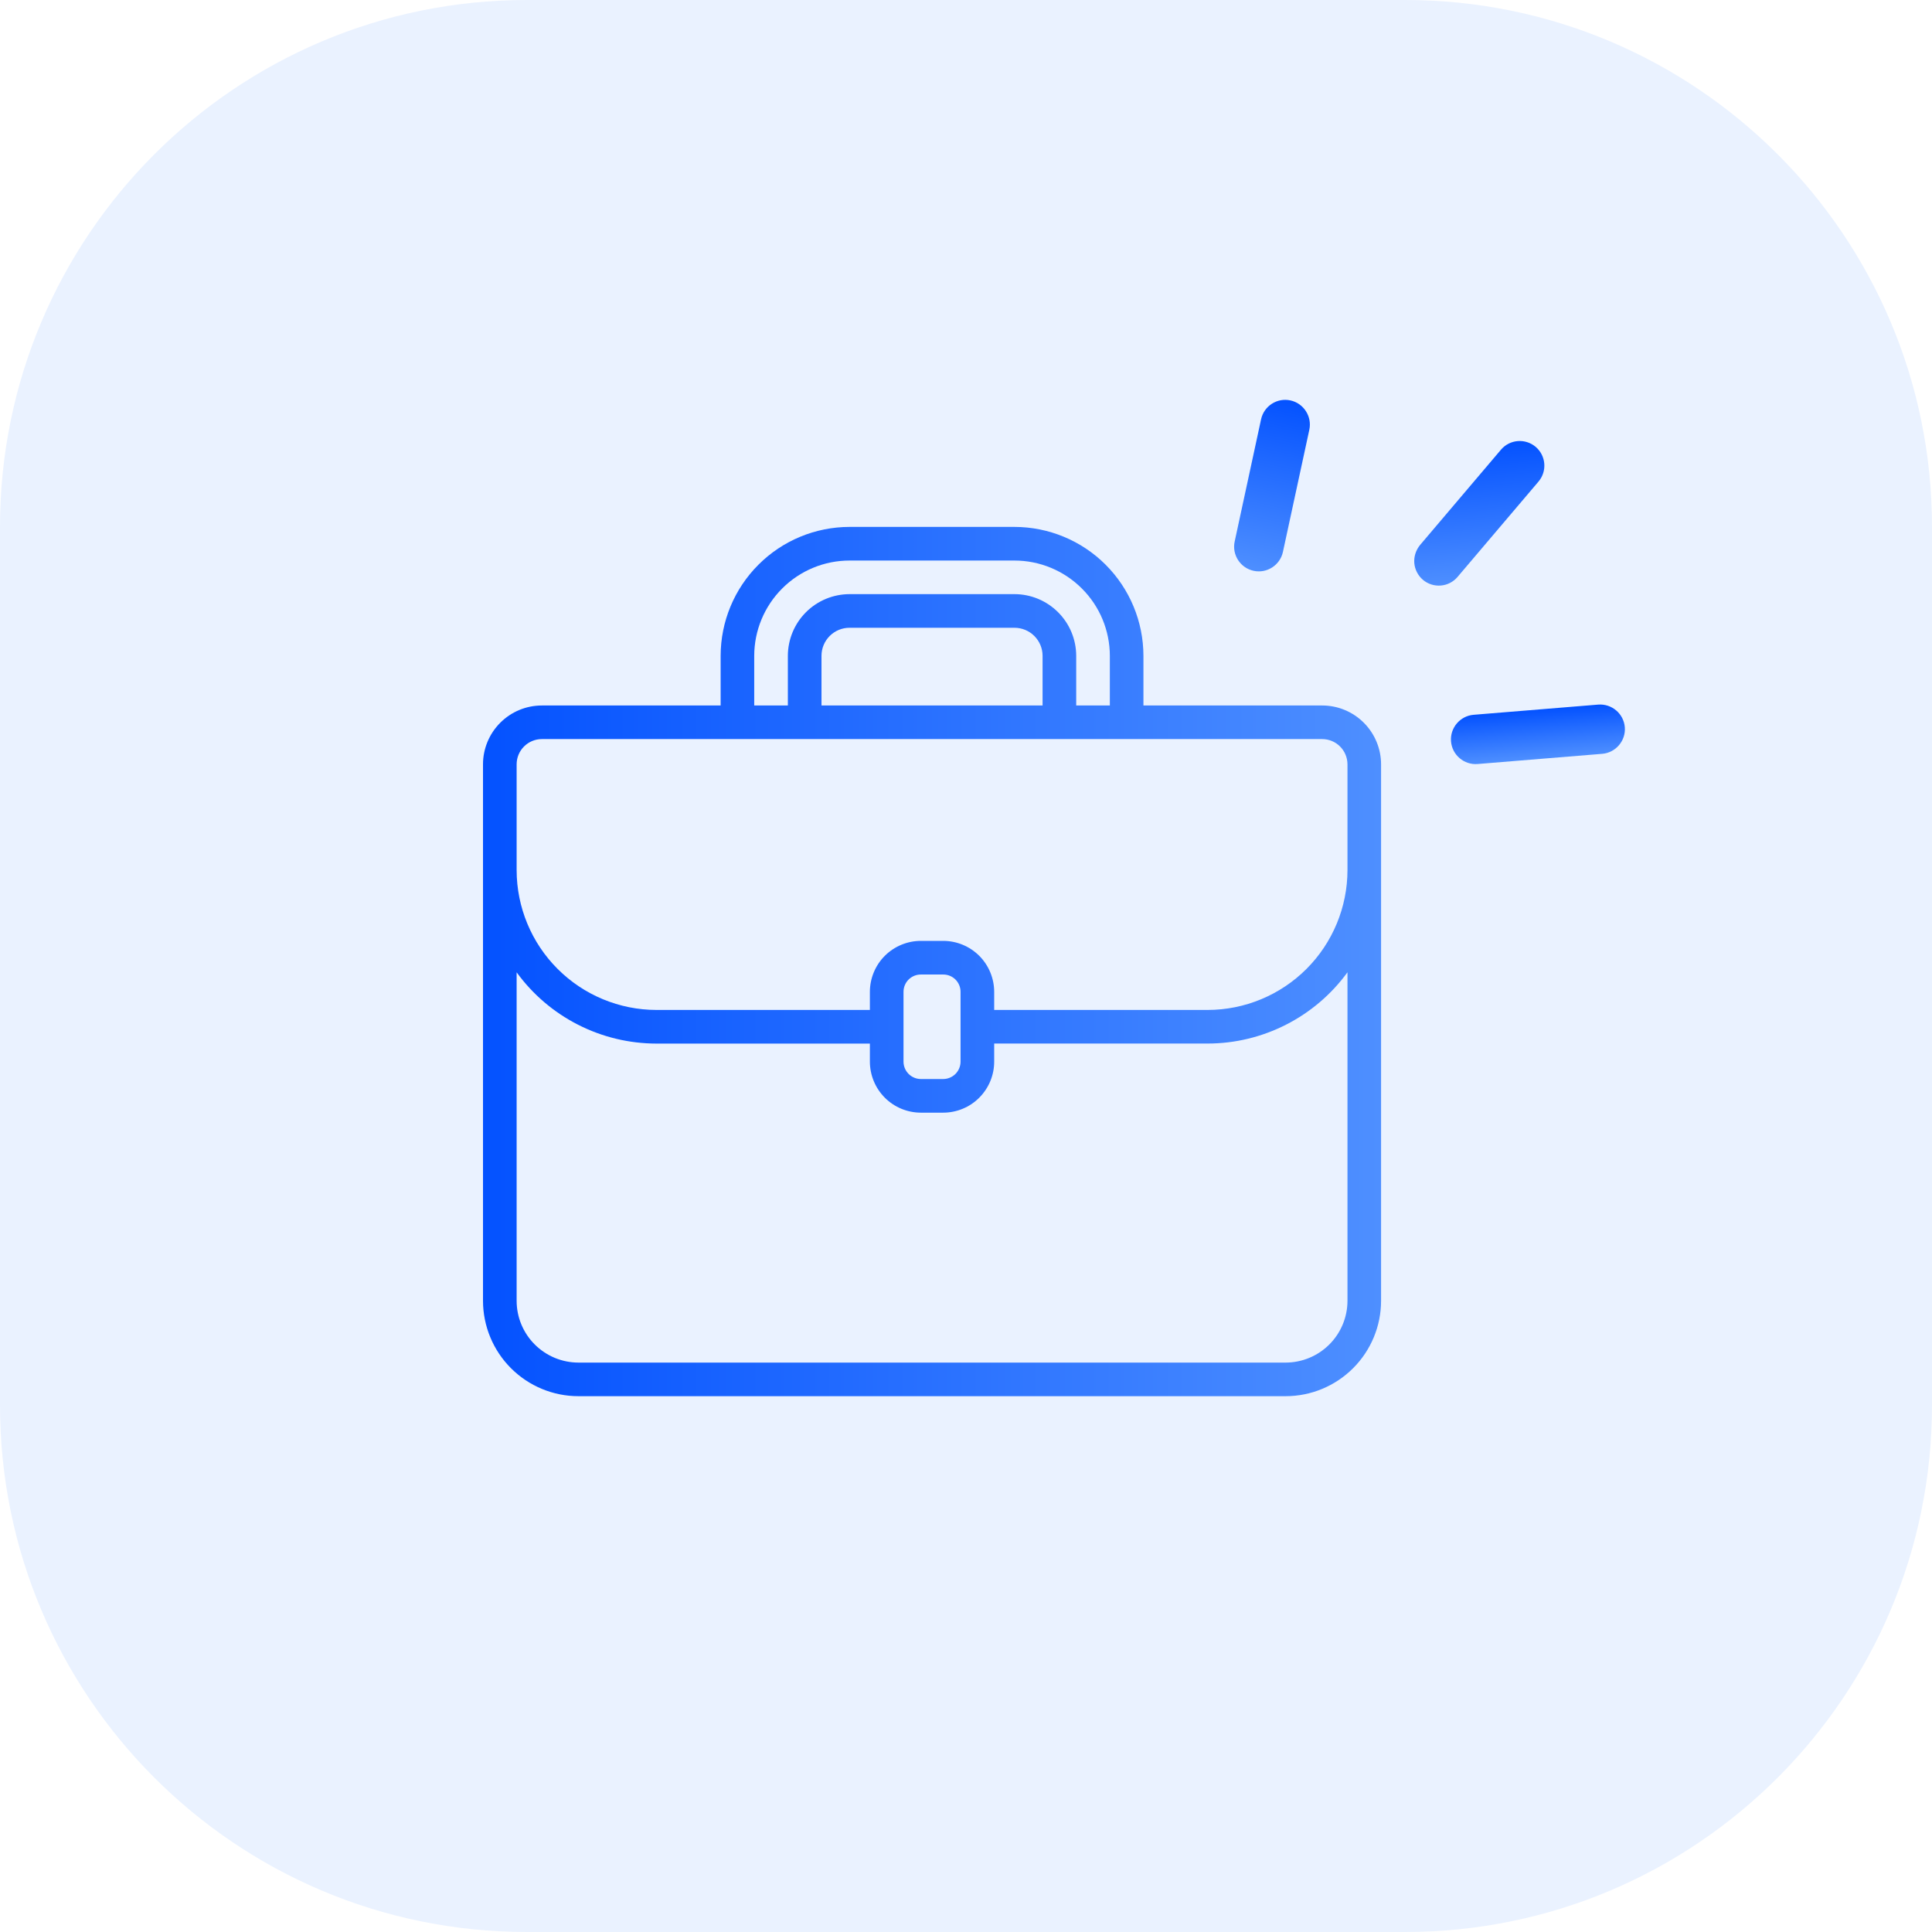
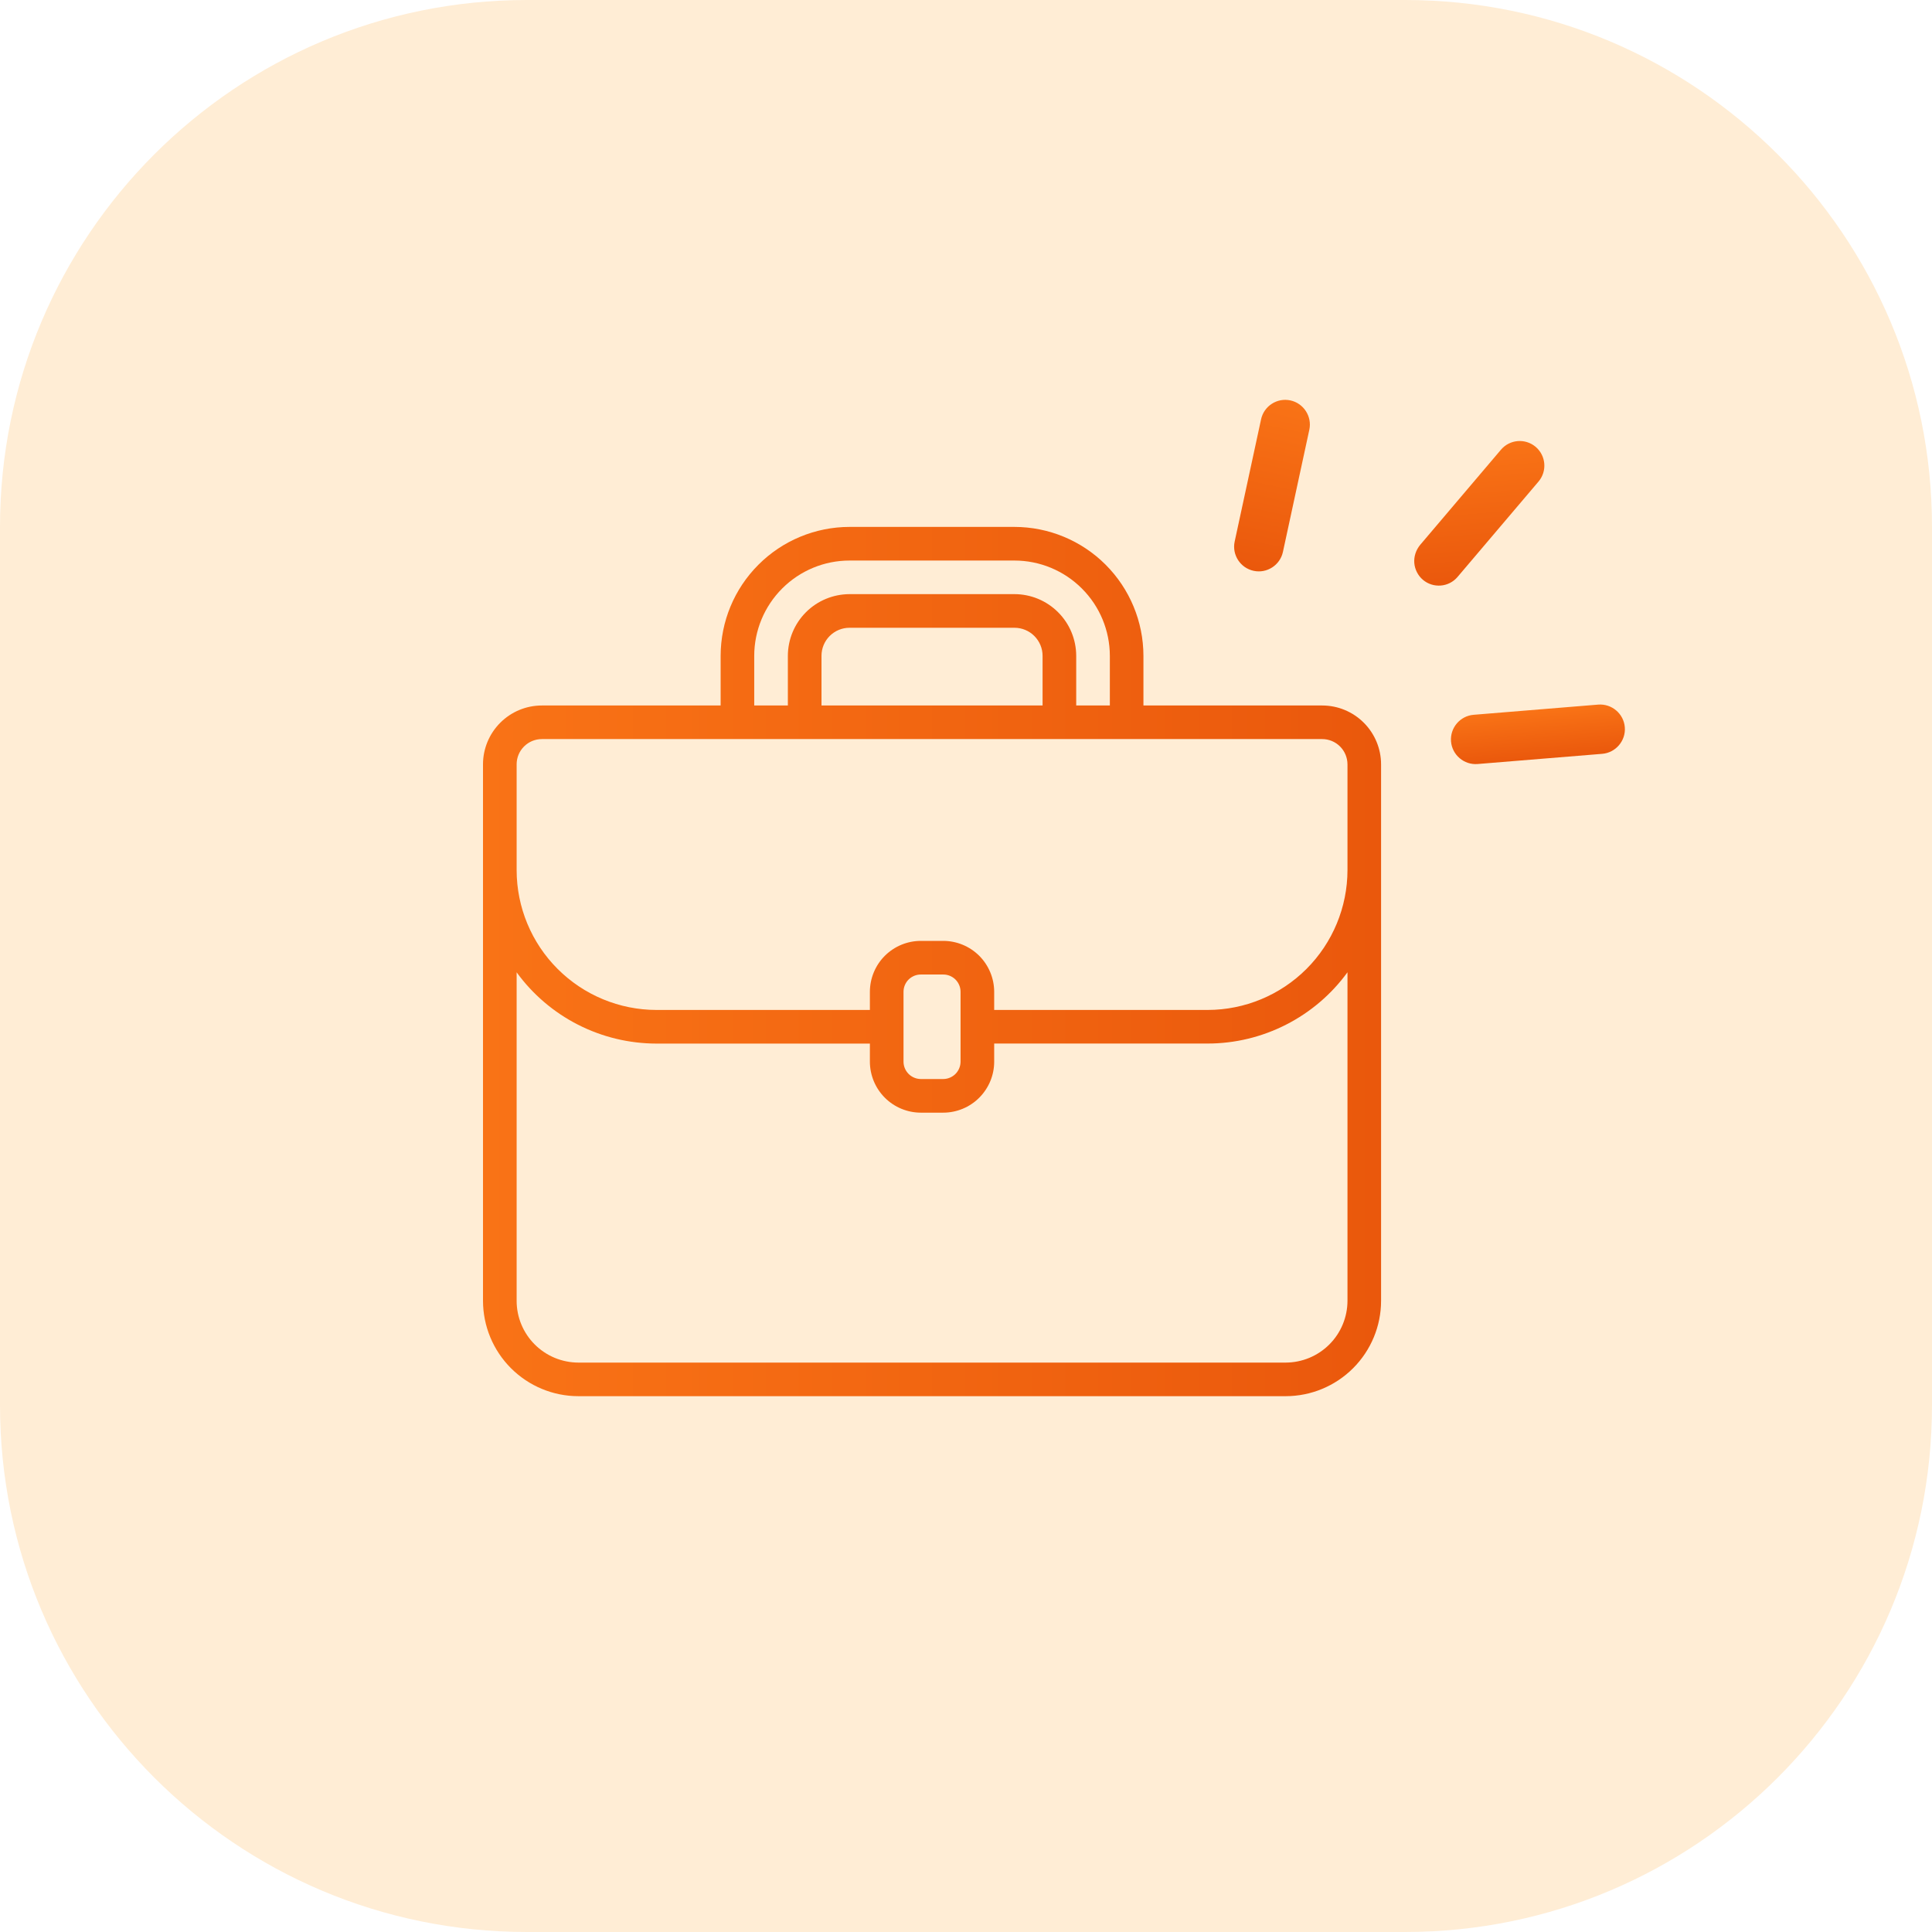
<svg xmlns="http://www.w3.org/2000/svg" width="44" height="44" viewBox="0 0 44 44" fill="none">
-   <path d="M0 12C0 5.373 5.373 0 12 0H32C38.627 0 44 5.373 44 12V32C44 38.627 38.627 44 32 44H12C5.373 44 0 38.627 0 32V12Z" fill="#EAF2FF" />
+   <path d="M0 12C0 5.373 5.373 0 12 0H32C38.627 0 44 5.373 44 12V32C44 38.627 38.627 44 32 44H12C5.373 44 0 38.627 0 32V12Z" fill="#ffedd5" />
  <path d="M31.453 17.407C31.453 17.052 31.311 16.711 31.06 16.46C30.808 16.208 30.468 16.067 30.112 16.067H26.041V14.936C26.04 14.157 25.73 13.411 25.179 12.86C24.629 12.31 23.882 12.001 23.103 12H19.348C18.569 12.001 17.823 12.31 17.273 12.861C16.722 13.411 16.413 14.157 16.412 14.936V16.067H12.341C11.985 16.067 11.645 16.208 11.393 16.46C11.142 16.711 11 17.052 11 17.407V19.816V29.625C11.001 30.201 11.23 30.753 11.637 31.16C12.044 31.567 12.596 31.797 13.172 31.797H29.281C29.857 31.797 30.409 31.567 30.816 31.16C31.223 30.753 31.453 30.201 31.453 29.625V19.816V17.407ZM17.177 14.936C17.178 14.36 17.407 13.809 17.814 13.402C18.221 12.995 18.772 12.766 19.348 12.766H23.103C23.679 12.766 24.231 12.995 24.638 13.402C25.046 13.808 25.275 14.36 25.276 14.936V16.067H24.51V14.936C24.509 14.563 24.361 14.206 24.097 13.943C23.833 13.679 23.476 13.531 23.103 13.531H19.348C18.975 13.532 18.618 13.68 18.355 13.943C18.092 14.206 17.944 14.563 17.943 14.936V16.067H17.177V14.936ZM18.709 16.067V14.936C18.709 14.766 18.776 14.604 18.896 14.484C19.016 14.364 19.178 14.297 19.348 14.297H23.103C23.273 14.297 23.436 14.364 23.556 14.484C23.676 14.604 23.744 14.766 23.744 14.936V16.067H18.709ZM11.766 17.407C11.766 17.255 11.826 17.109 11.934 17.001C12.042 16.893 12.188 16.832 12.341 16.832H30.112C30.265 16.832 30.411 16.893 30.519 17.001C30.627 17.109 30.687 17.255 30.688 17.407V19.816C30.687 20.66 30.351 21.47 29.754 22.067C29.157 22.664 28.347 23 27.503 23.001H22.642V22.587C22.641 22.28 22.519 21.985 22.301 21.767C22.083 21.55 21.788 21.428 21.48 21.428H20.973C20.665 21.428 20.37 21.55 20.152 21.767C19.934 21.985 19.812 22.28 19.811 22.587V23.001H14.951C14.106 23 13.297 22.664 12.7 22.067C12.102 21.47 11.767 20.66 11.766 19.816V17.407ZM20.577 23.384V22.587C20.577 22.483 20.619 22.382 20.693 22.308C20.768 22.235 20.868 22.193 20.973 22.194H21.48C21.585 22.193 21.686 22.235 21.76 22.308C21.834 22.382 21.876 22.483 21.876 22.587V23.384V24.178C21.876 24.283 21.834 24.384 21.76 24.458C21.686 24.532 21.585 24.574 21.48 24.574H20.973C20.868 24.574 20.767 24.532 20.693 24.458C20.619 24.384 20.577 24.283 20.577 24.178V23.384ZM30.688 29.625C30.687 29.998 30.539 30.355 30.275 30.619C30.011 30.883 29.654 31.031 29.281 31.032H13.172C12.799 31.031 12.442 30.883 12.178 30.619C11.914 30.355 11.766 29.998 11.766 29.625V22.144C12.131 22.646 12.61 23.055 13.164 23.337C13.717 23.619 14.329 23.766 14.951 23.767H19.811V24.179C19.812 24.487 19.934 24.782 20.152 25C20.37 25.218 20.665 25.34 20.973 25.34H21.48C21.788 25.34 22.084 25.218 22.301 25C22.519 24.782 22.642 24.487 22.642 24.179V23.766H27.503C28.124 23.766 28.736 23.618 29.289 23.336C29.843 23.054 30.322 22.646 30.688 22.143V29.625Z" fill="url(#paint0_linear_4008_2742)" />
  <path d="M32.21 12.825C32.198 12.679 32.243 12.534 32.34 12.413L34.183 10.242C34.384 10.005 34.737 9.977 34.974 10.177C35.21 10.378 35.239 10.731 35.038 10.968L33.195 13.139C32.995 13.376 32.641 13.404 32.405 13.204C32.29 13.106 32.222 12.965 32.21 12.825Z" fill="url(#paint1_linear_4008_2742)" />
  <path d="M33.046 16.885C33.021 16.577 33.252 16.304 33.561 16.279L36.397 16.047C36.706 16.022 36.979 16.253 37.004 16.562C37.029 16.87 36.797 17.143 36.489 17.168L33.652 17.4C33.344 17.425 33.071 17.194 33.046 16.885Z" fill="url(#paint2_linear_4008_2742)" />
  <path d="M28.119 12.332L28.72 9.55C28.785 9.247 29.086 9.053 29.388 9.119C29.69 9.184 29.884 9.485 29.819 9.787L29.218 12.569C29.153 12.872 28.852 13.066 28.55 13C28.247 12.935 28.053 12.634 28.119 12.332Z" fill="url(#paint3_linear_4008_2742)" />
  <defs>
    <linearGradient id="paint0_linear_4008_2742" x1="11" y1="21.898" x2="31.453" y2="21.898" gradientUnits="userSpaceOnUse">
-       <stop stop-color="#0452FF" />
-       <stop offset="1" stop-color="#4E8FFF" />
+       <stop stop-color="#F97316" />
+       <stop offset="1" stop-color="#EA580C" />
    </linearGradient>
    <linearGradient id="paint1_linear_4008_2742" x1="33.562" y1="10.128" x2="33.818" y2="13.253" gradientUnits="userSpaceOnUse">
-       <stop stop-color="#0452FF" />
-       <stop offset="1" stop-color="#4E8FFF" />
+       <stop stop-color="#F97316" />
+       <stop offset="1" stop-color="#EA580C" />
    </linearGradient>
    <linearGradient id="paint2_linear_4008_2742" x1="34.979" y1="16.163" x2="35.071" y2="17.284" gradientUnits="userSpaceOnUse">
-       <stop stop-color="#0452FF" />
-       <stop offset="1" stop-color="#4E8FFF" />
+       <stop stop-color="#F97316" />
+       <stop offset="1" stop-color="#EA580C" />
    </linearGradient>
    <linearGradient id="paint3_linear_4008_2742" x1="29.388" y1="9.119" x2="28.55" y2="13" gradientUnits="userSpaceOnUse">
-       <stop stop-color="#0452FF" />
-       <stop offset="1" stop-color="#4E8FFF" />
+       <stop stop-color="#F97316" />
+       <stop offset="1" stop-color="#EA580C" />
    </linearGradient>
  </defs>
</svg>
